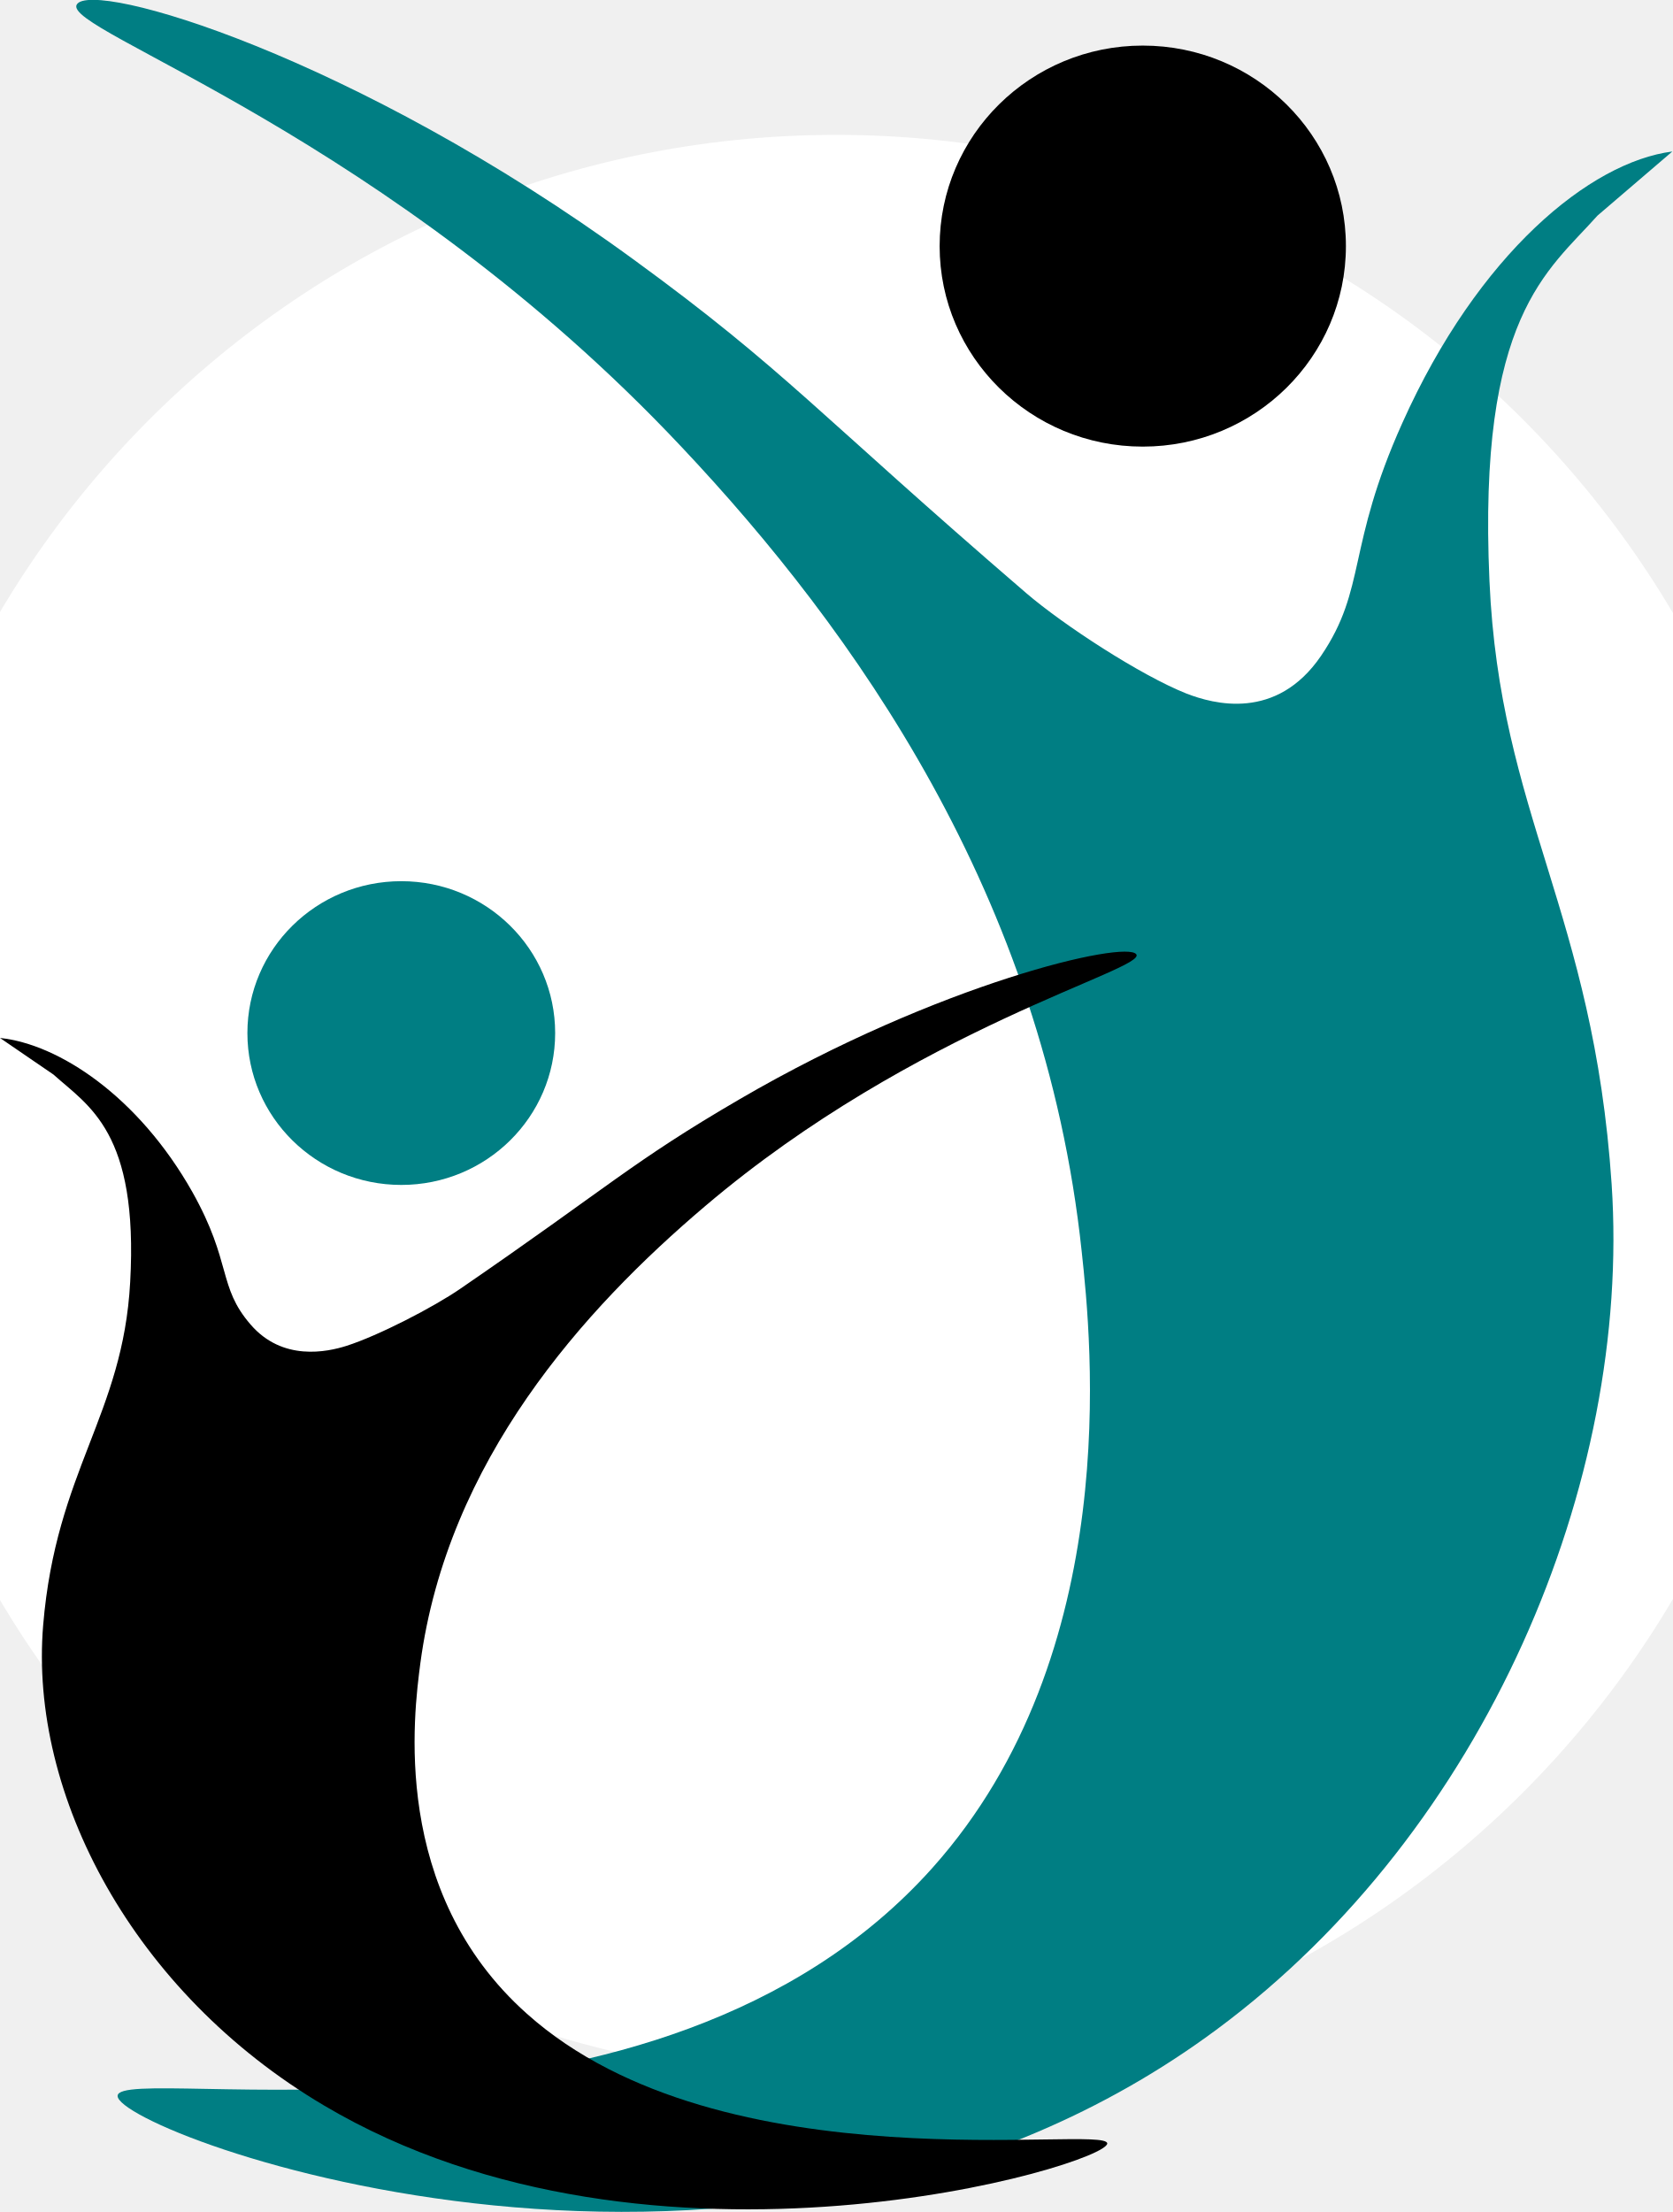
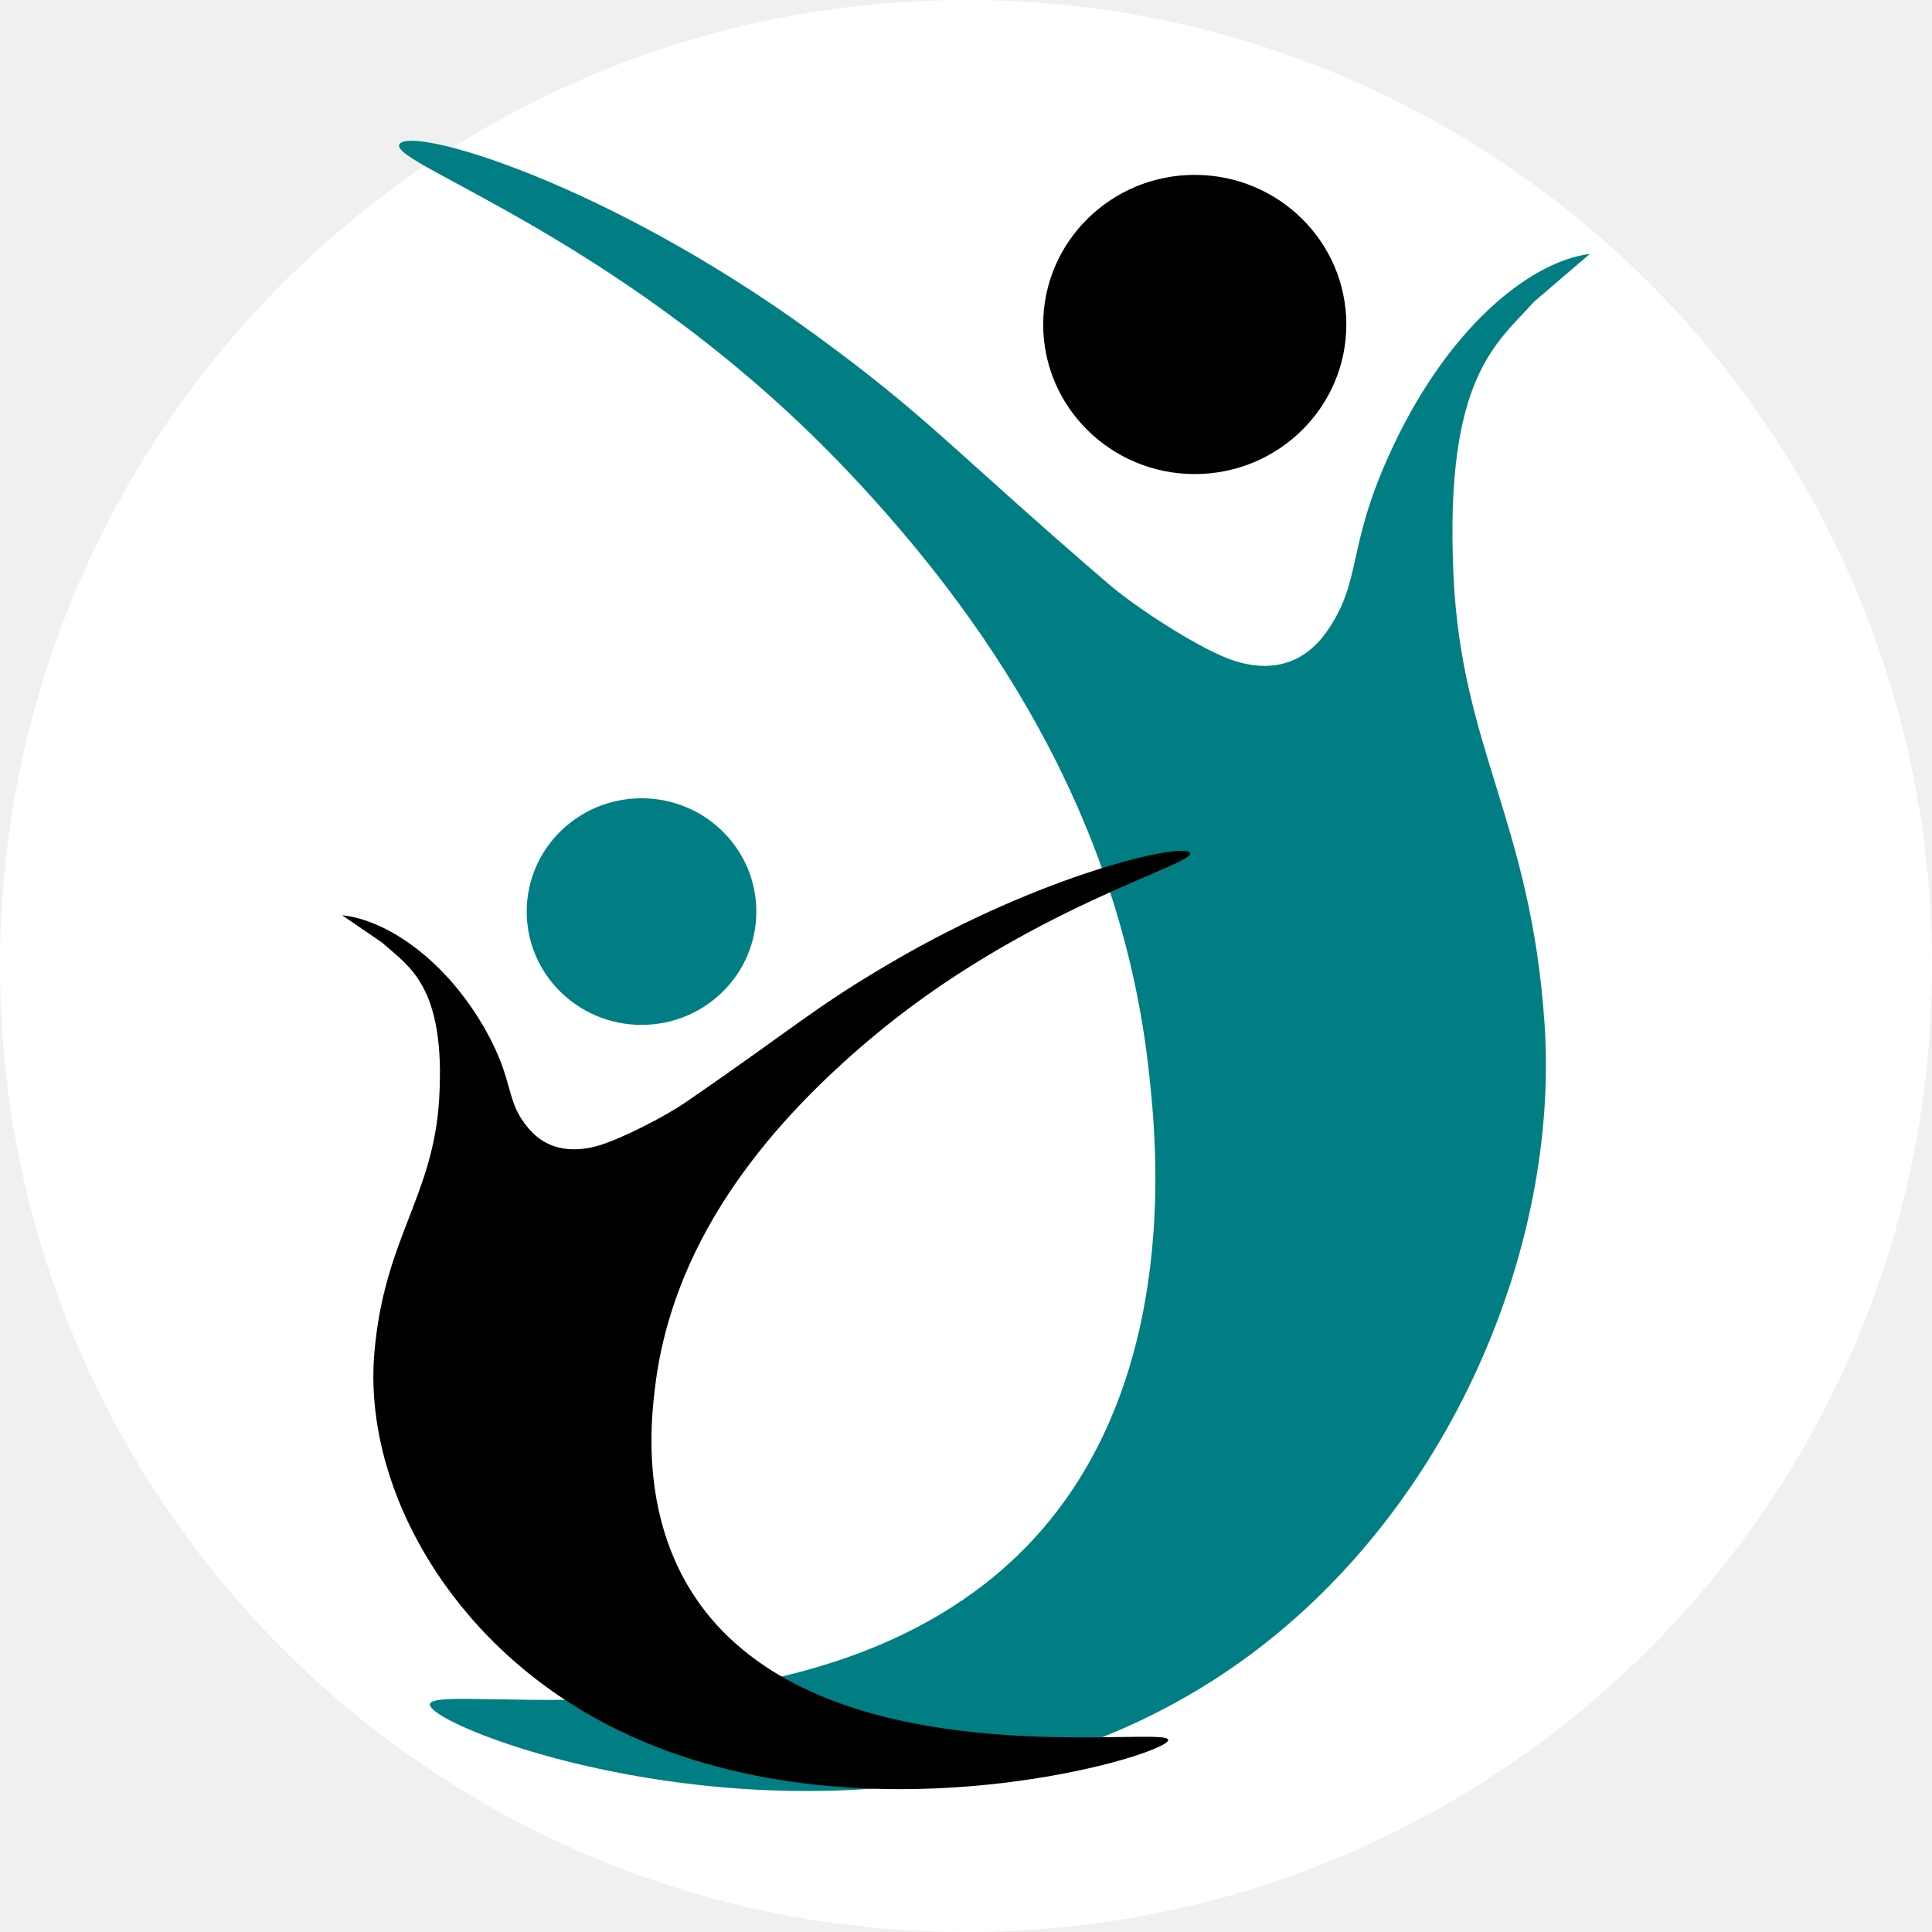
- <svg xmlns="http://www.w3.org/2000/svg" width="31" height="41" viewBox="0 0 31 41" fill="none">
-   <circle cx="15.5" cy="20.5" r="18" fill="white" />
-   <g clip-path="url(#clip0_3_10)">
+ <svg xmlns="http://www.w3.org/2000/svg" width="48" height="48" viewBox="0 0 48 48" fill="none">
+   <circle cx="24" cy="24" r="24" fill="white" />
+   <g transform="translate(8.5 3.5)" clip-path="url(#clip0_3_10)">
    <path d="M21.183 8.278C23.263 8.278 24.949 6.614 24.949 4.562C24.949 2.509 23.263 0.845 21.183 0.845C19.104 0.845 17.418 2.509 17.418 4.562C17.418 6.614 19.104 8.278 21.183 8.278Z" fill="black" />
    <path d="M31 2.808C29.478 3.004 27.405 4.695 25.996 7.838C24.956 10.15 25.338 10.905 24.489 12.155C23.66 13.371 22.493 13.05 21.99 12.854C21.148 12.519 19.718 11.59 19.018 10.989C15.146 7.657 14.559 6.86 11.749 4.813C6.554 1.02 1.699 -0.384 1.423 0.084C1.139 0.573 7.17 2.473 12.641 8.292C15.819 11.666 19.35 16.598 20.051 23.193C20.228 24.828 20.844 30.64 17.284 34.622C12.188 40.322 2.194 38.206 2.18 38.848C2.166 39.54 13.992 43.983 22.57 37.605C27.539 33.916 30.243 27.475 29.875 21.95C29.535 16.892 27.801 15.103 27.61 10.765C27.39 5.854 28.693 5.03 29.613 3.996" fill="#007E83" />
    <path d="M0 19.239C1.083 19.351 2.562 20.315 3.567 22.096C4.303 23.41 4.034 23.843 4.643 24.548C5.237 25.24 6.066 25.058 6.419 24.947C7.014 24.758 8.04 24.227 8.536 23.885C11.296 21.991 11.713 21.537 13.716 20.371C17.411 18.219 20.872 17.423 21.063 17.688C21.268 17.968 16.972 19.043 13.072 22.355C10.807 24.276 8.295 27.077 7.792 30.829C7.672 31.758 7.226 35.062 9.767 37.325C13.391 40.567 20.511 39.365 20.525 39.729C20.532 40.12 12.117 42.649 6.002 39.023C2.463 36.927 0.538 33.267 0.8 30.123C1.04 27.252 2.279 26.232 2.413 23.766C2.569 20.979 1.642 20.503 0.991 19.917" fill="black" />
    <path d="M7.439 21.963C9.014 21.963 10.291 20.703 10.291 19.148C10.291 17.593 9.014 16.333 7.439 16.333C5.863 16.333 4.586 17.593 4.586 19.148C4.586 20.703 5.863 21.963 7.439 21.963Z" fill="#007E83" />
  </g>
  <defs>
    <clipPath id="clip0_3_10">
      <rect width="31" height="41" fill="white" />
    </clipPath>
  </defs>
</svg>
